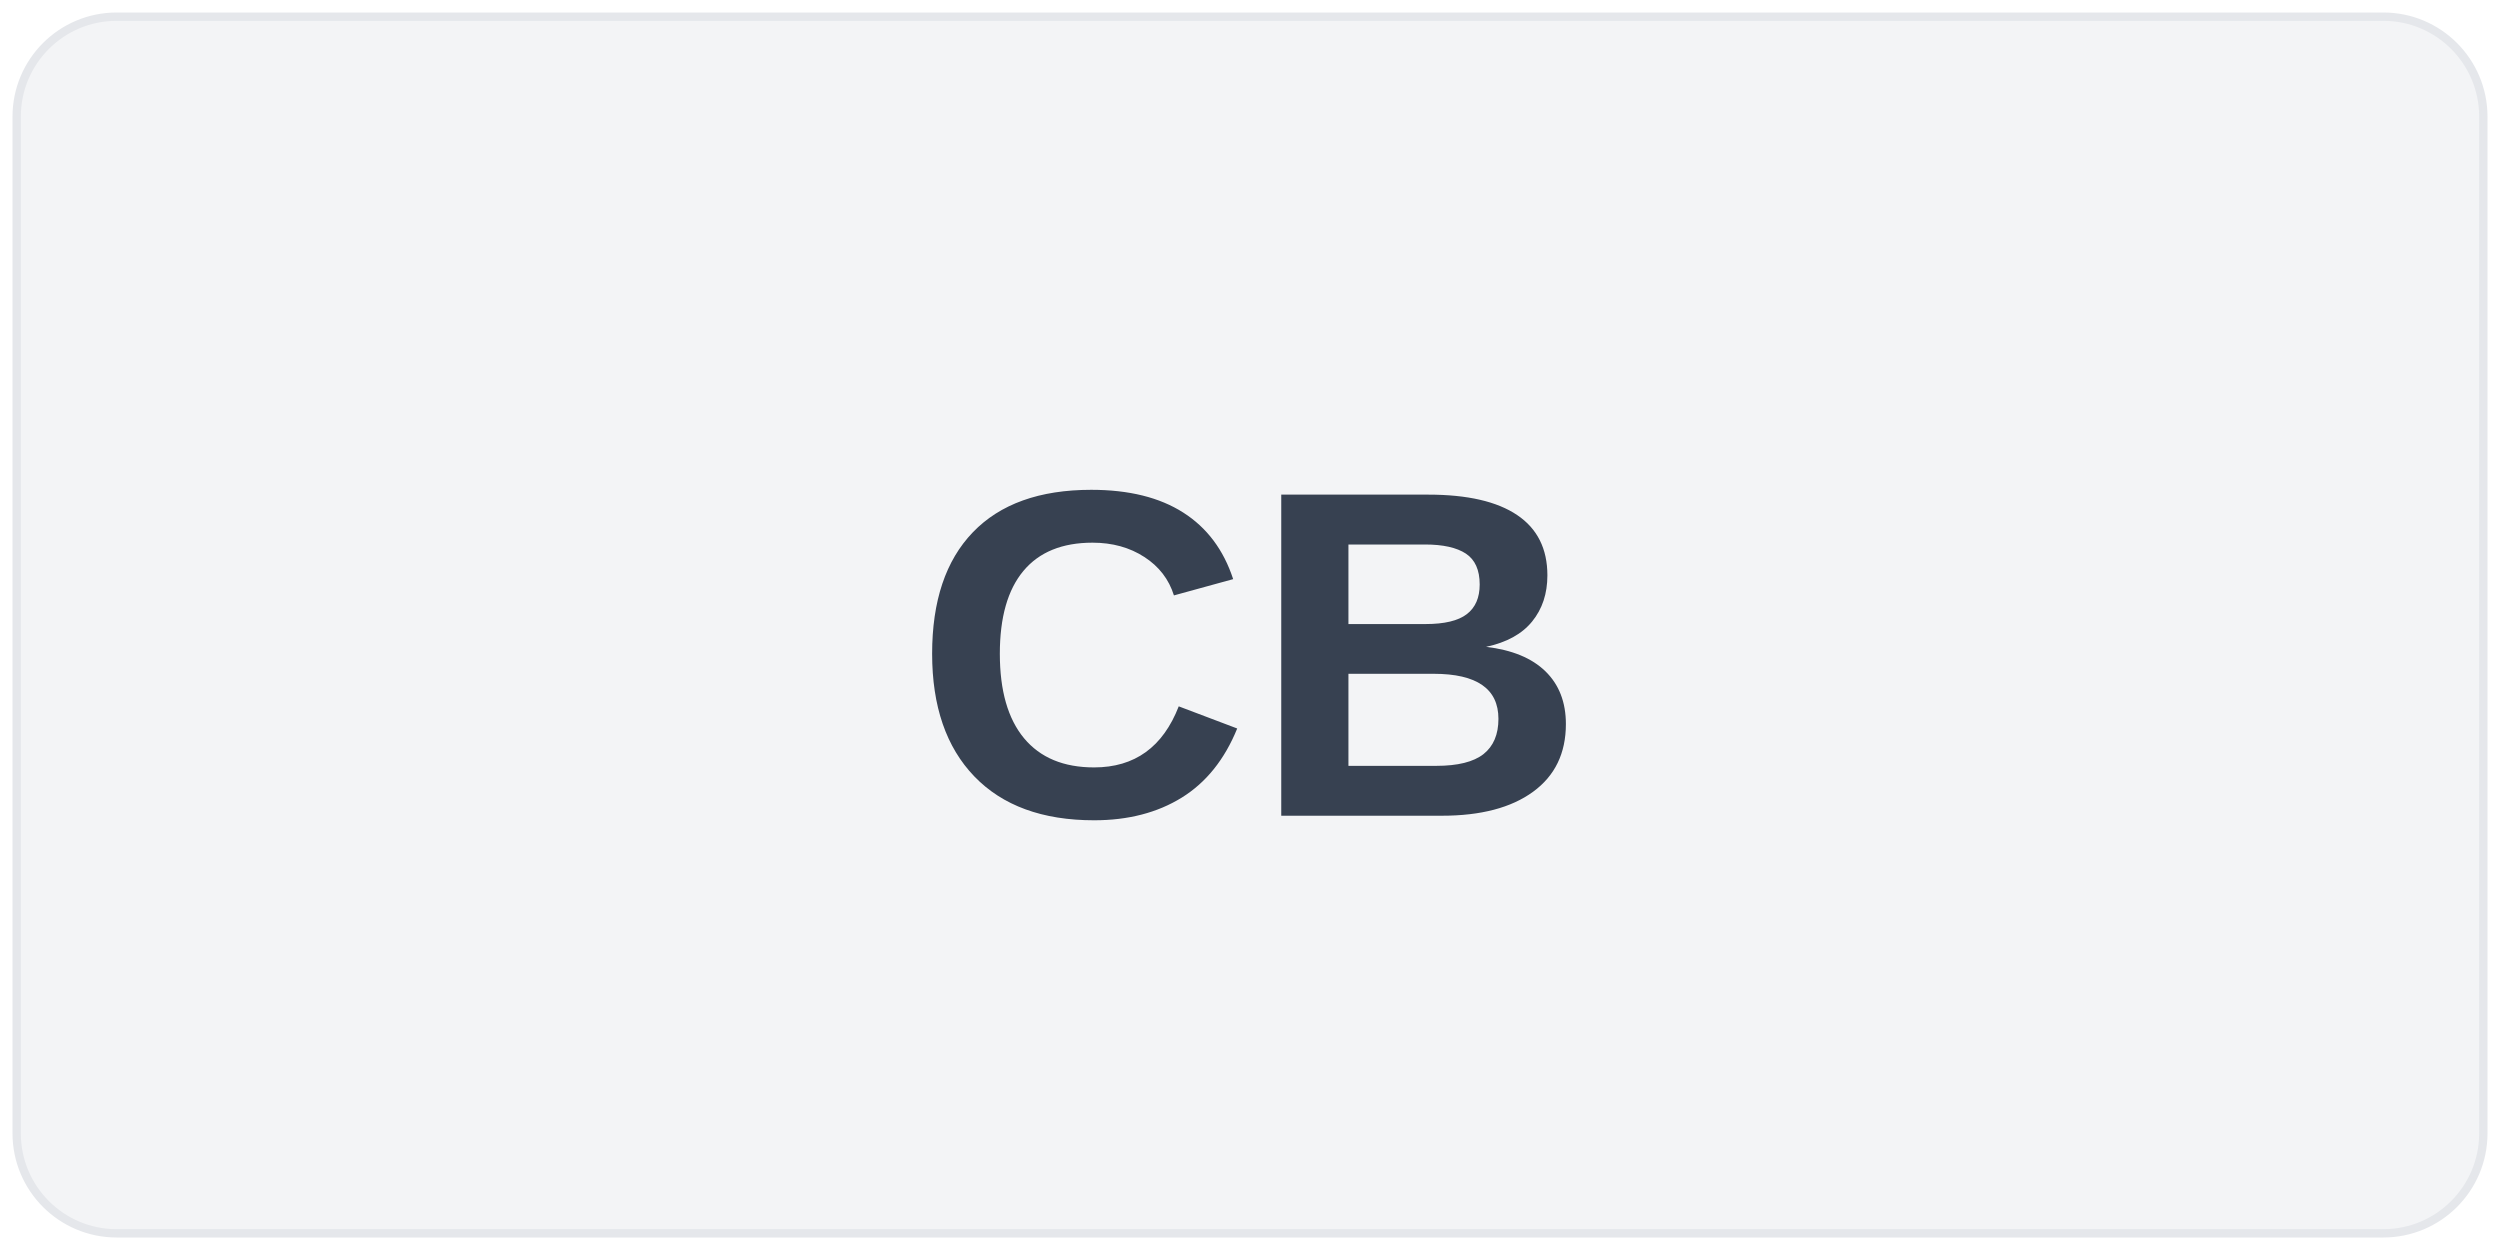
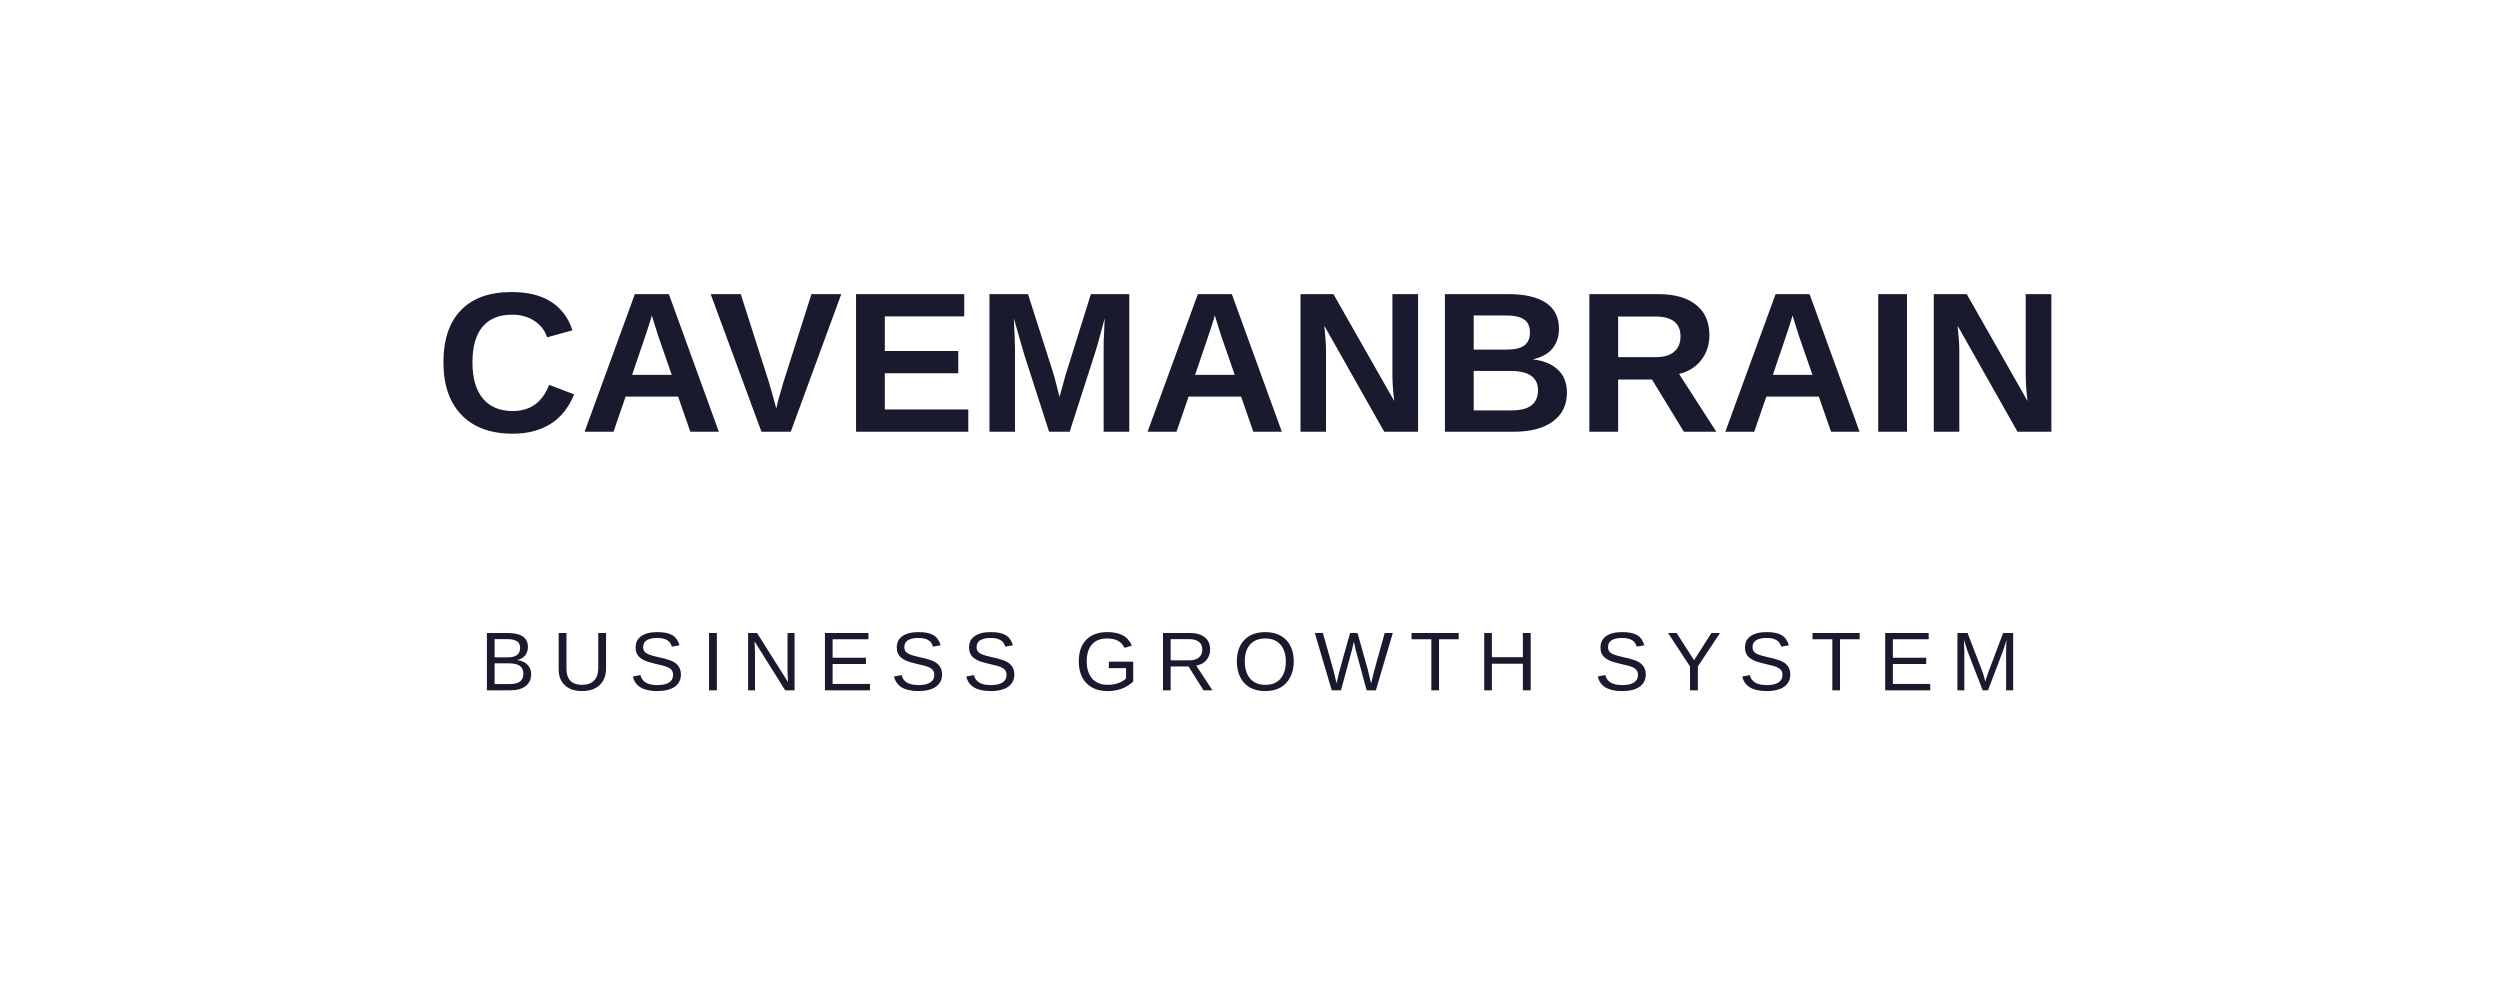
- <svg xmlns="http://www.w3.org/2000/svg" width="300" height="150" viewBox="0 0 300 150">
-   <rect x="2" y="2" width="296" height="146" rx="12" ry="12" fill="#f3f4f6" stroke="#e5e7eb" stroke-width="1" />
-   <text x="150" y="82" font-family="Arial, Helvetica, sans-serif" font-size="56" font-weight="bold" fill="#374151" text-anchor="middle" dominant-baseline="middle">CB</text>
+ <svg xmlns="http://www.w3.org/2000/svg" width="300" height="120" viewBox="0 0 300 120">
+   <text x="150" y="45" font-family="Arial, Helvetica, sans-serif" font-size="24" font-weight="bold" fill="#1a1a2e" text-anchor="middle" dominant-baseline="middle">CAVEMANBRAIN</text>
+   <text x="150" y="80" font-family="Arial, Helvetica, sans-serif" font-size="10" fill="#1a1a2e" text-anchor="middle" dominant-baseline="middle" letter-spacing="2">BUSINESS GROWTH SYSTEM</text>
</svg>
